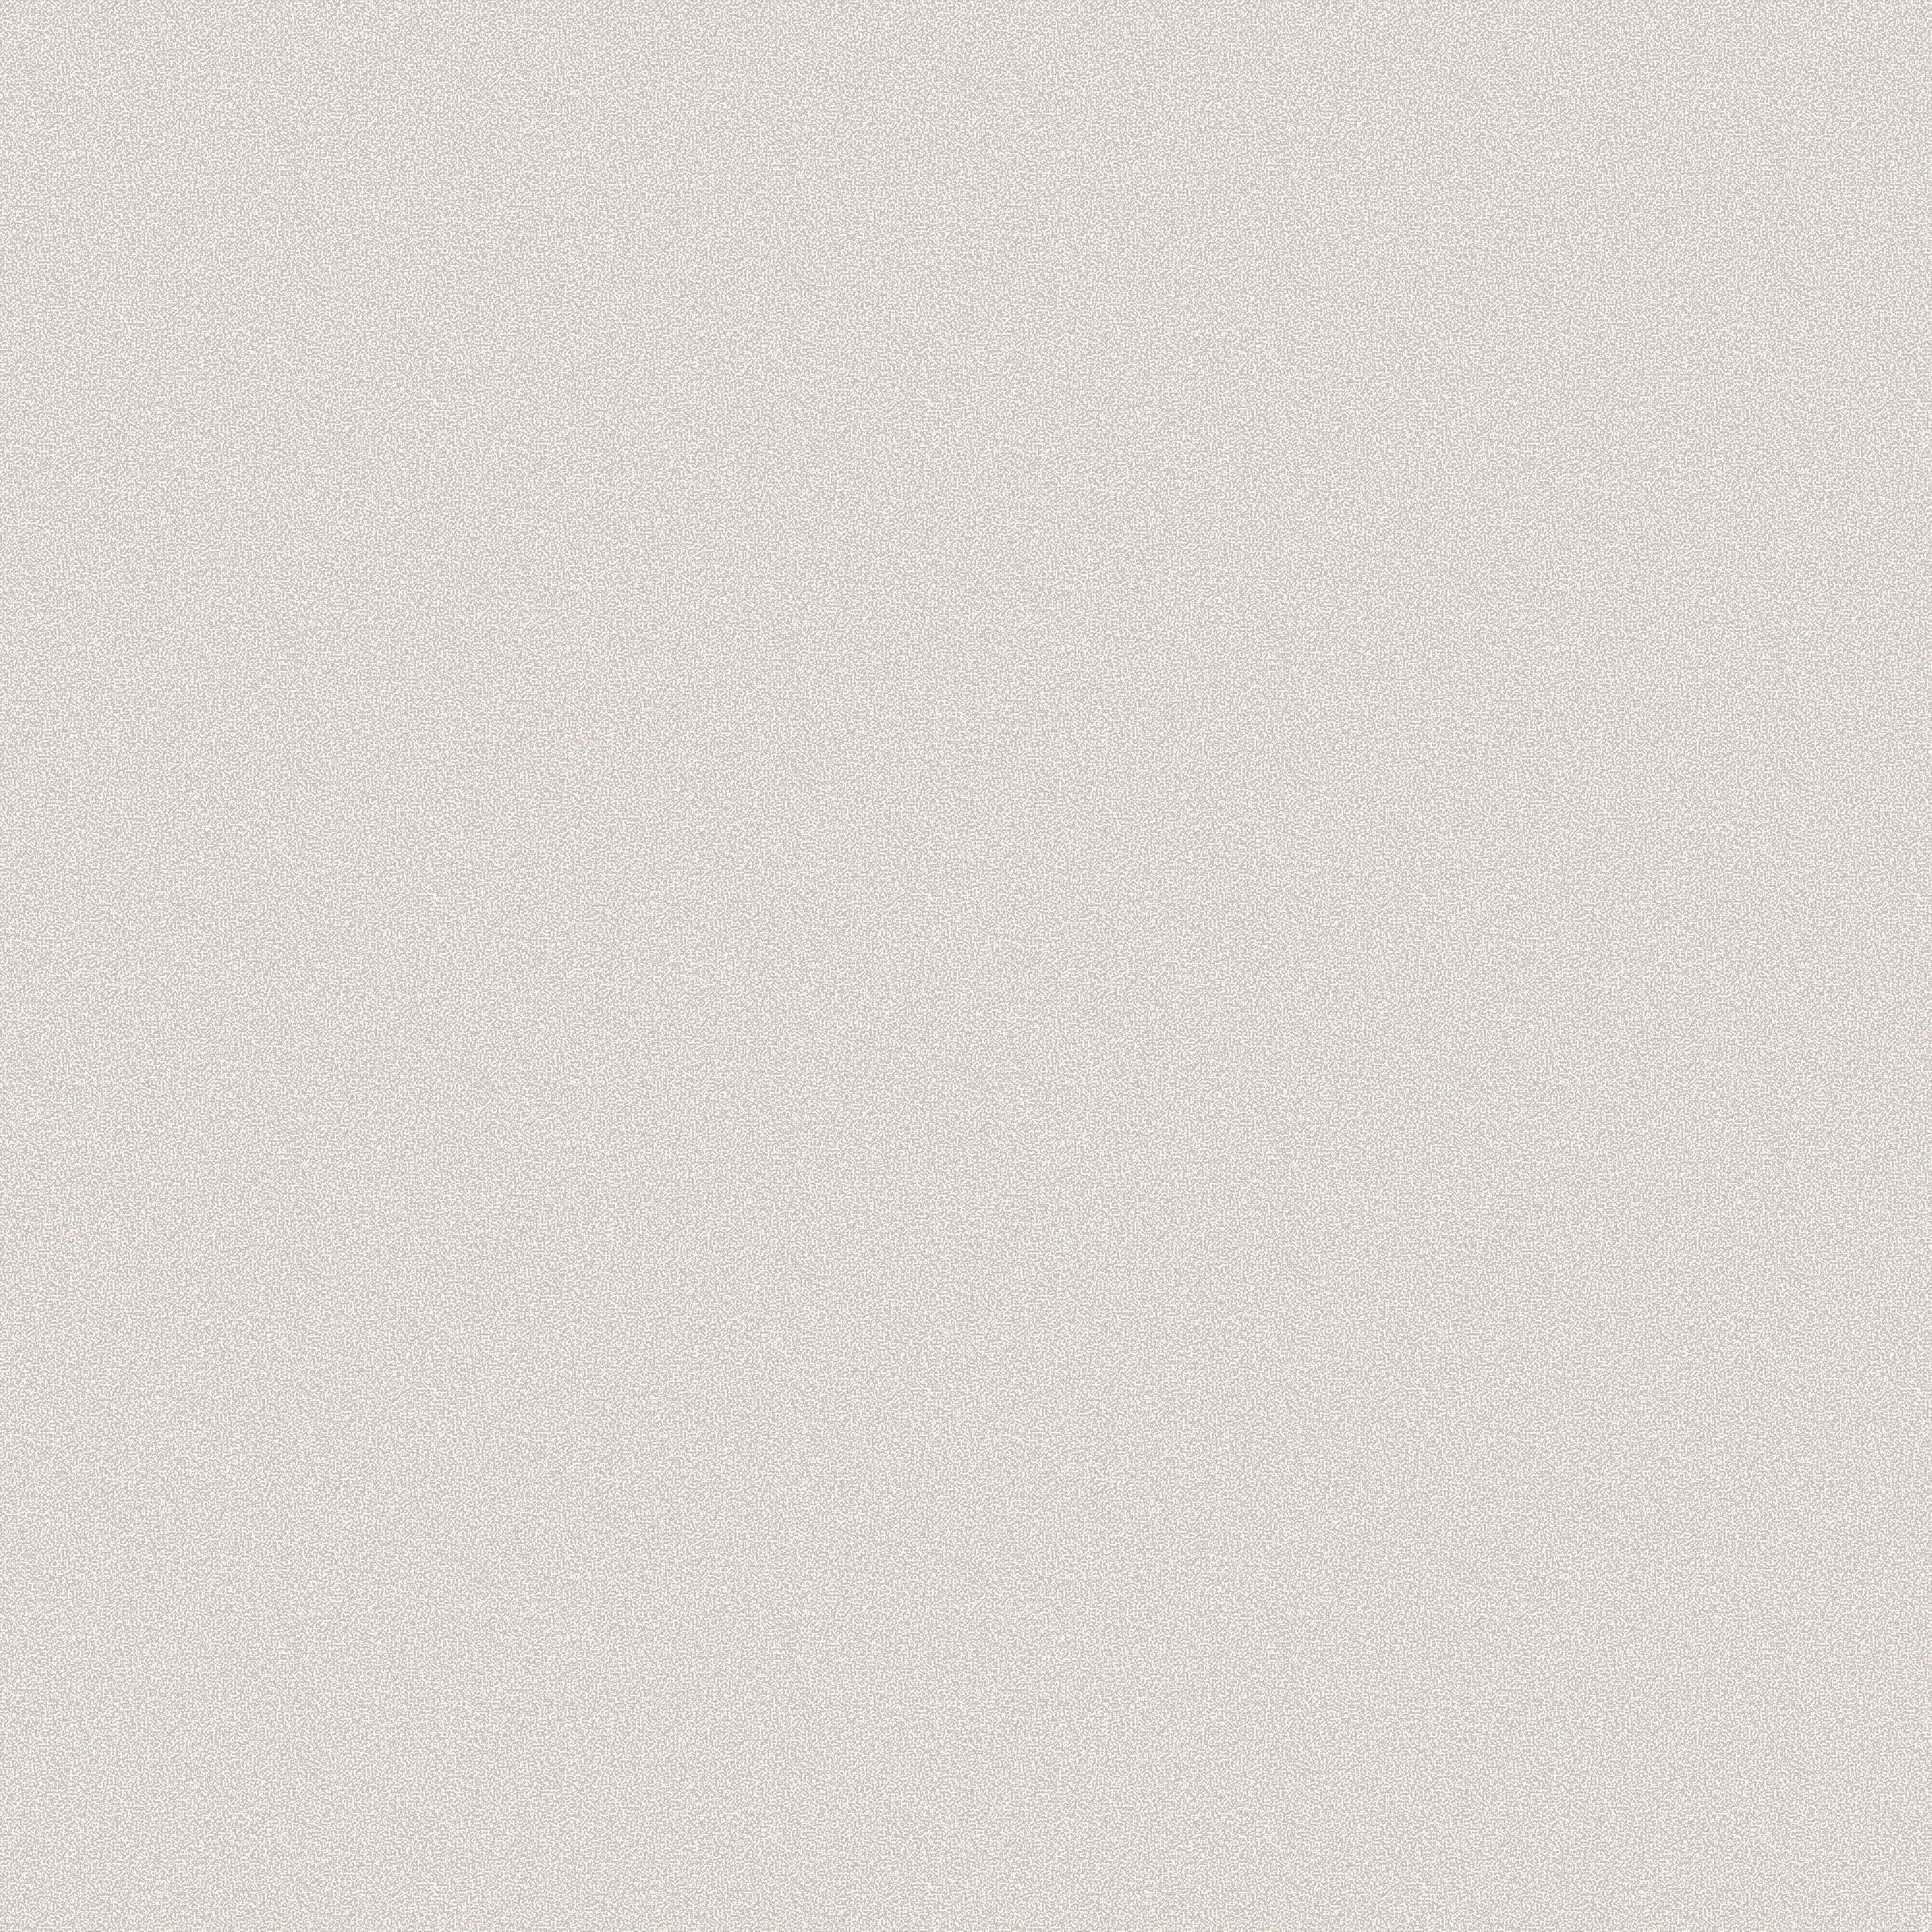
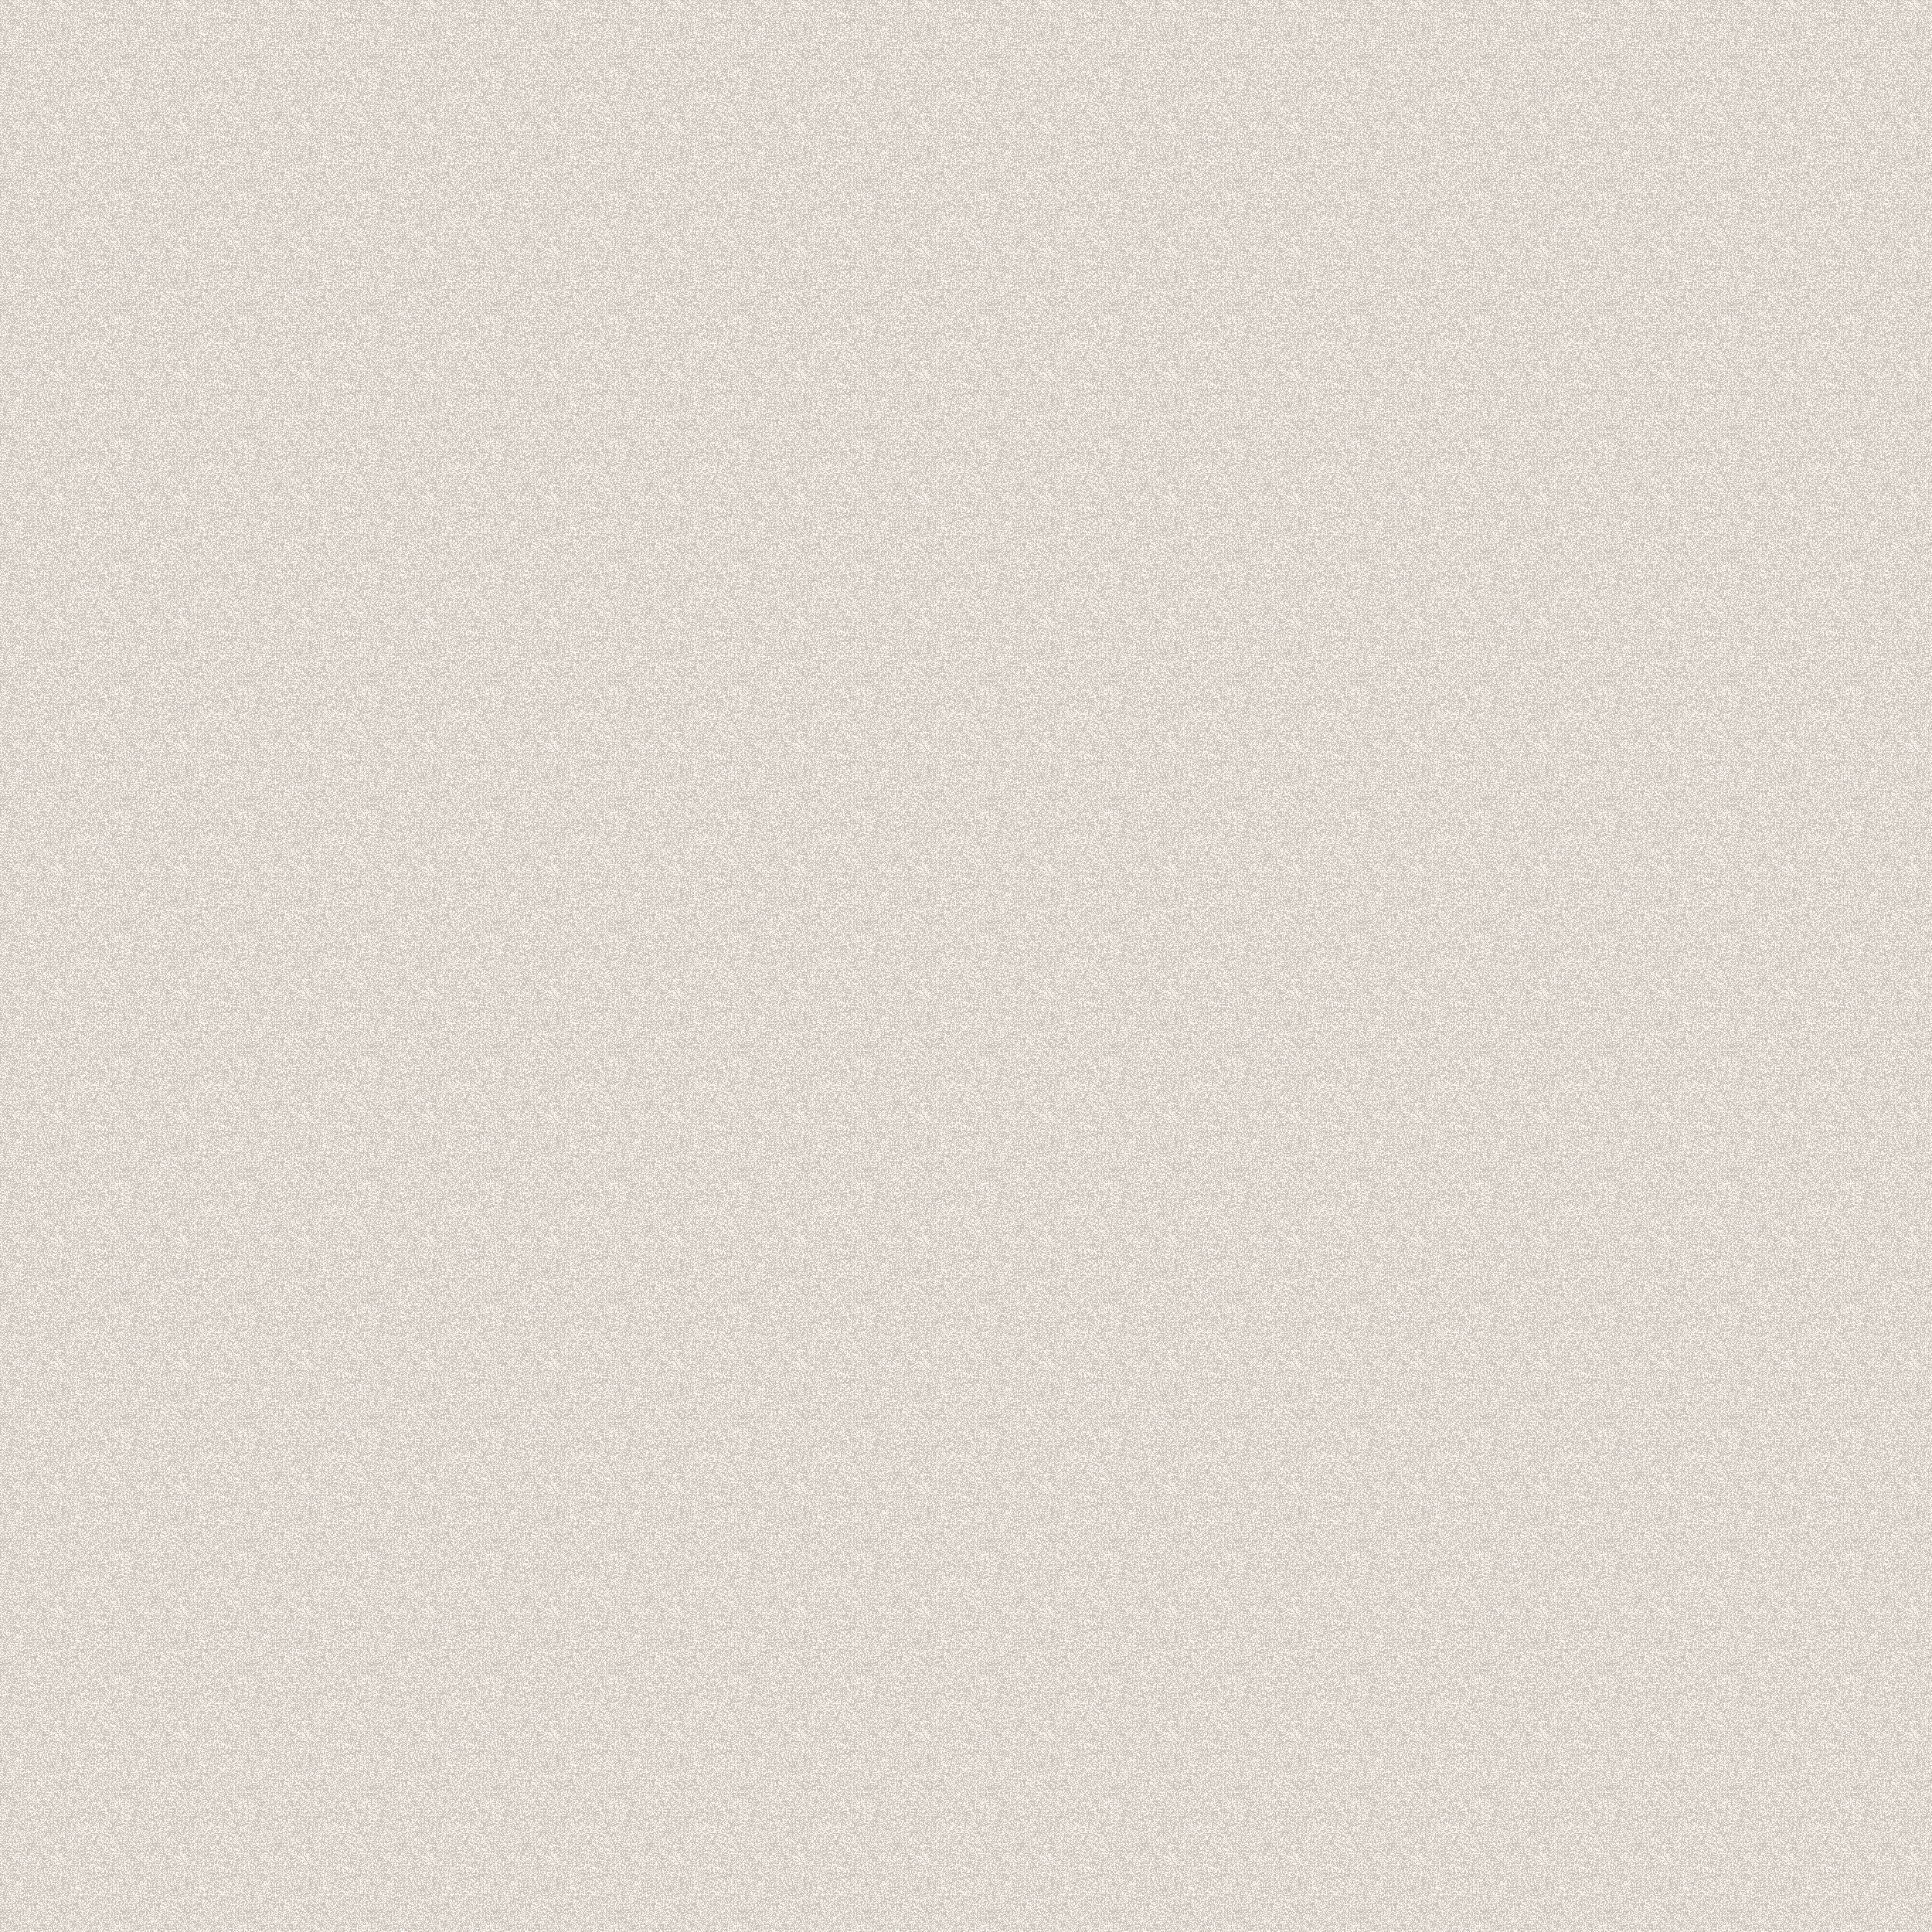
- <svg xmlns="http://www.w3.org/2000/svg" width="500" height="500" viewBox="0 0 500 500" fill="none">
+ <svg xmlns="http://www.w3.org/2000/svg" width="500" height="500" viewBox="0 0 2000 2000" fill="none">
  <g filter="url(#filter0_n_149_393)">
-     <rect width="500" height="500" fill="#fff6ecdb" />
+     <rect width="2000" height="2000" fill="#fff6ecdb" />
  </g>
  <defs>
-     <filter id="filter0_n_149_393" x="0" y="0" width="500" height="500" filterUnits="userSpaceOnUse" color-interpolation-filters="sRGB">
+     <filter id="filter0_n_149_393" x="0" y="0" width="2000" height="2000" filterUnits="userSpaceOnUse" color-interpolation-filters="sRGB">
      <feFlood flood-opacity="0" result="BackgroundImageFix" />
      <feBlend mode="normal" in="SourceGraphic" in2="BackgroundImageFix" result="shape" />
      <feTurbulence type="fractalNoise" baseFrequency="2 2" stitchTiles="stitch" numOctaves="3" result="noise" seed="9282" />
      <feColorMatrix in="noise" type="luminanceToAlpha" result="alphaNoise" />
      <feComponentTransfer in="alphaNoise" result="coloredNoise1">
        <feFuncA type="discrete" tableValues="1 1 1 1 1 1 1 1 1 1 1 1 1 1 1 1 1 1 1 1 1 1 1 1 1 1 1 1 1 1 1 1 1 1 1 1 1 1 1 1 1 1 1 1 1 1 1 1 1 1 1 0 0 0 0 0 0 0 0 0 0 0 0 0 0 0 0 0 0 0 0 0 0 0 0 0 0 0 0 0 0 0 0 0 0 0 0 0 0 0 0 0 0 0 0 0 0 0 0 0 " />
      </feComponentTransfer>
      <feComposite operator="in" in2="shape" in="coloredNoise1" result="noise1Clipped" />
      <feFlood flood-color="rgba(0, 0, 0, 0.25)" result="color1Flood" />
      <feComposite operator="in" in2="noise1Clipped" in="color1Flood" result="color1" />
      <feMerge result="effect1_noise_149_393">
        <feMergeNode in="shape" />
        <feMergeNode in="color1" />
      </feMerge>
    </filter>
  </defs>
</svg>
